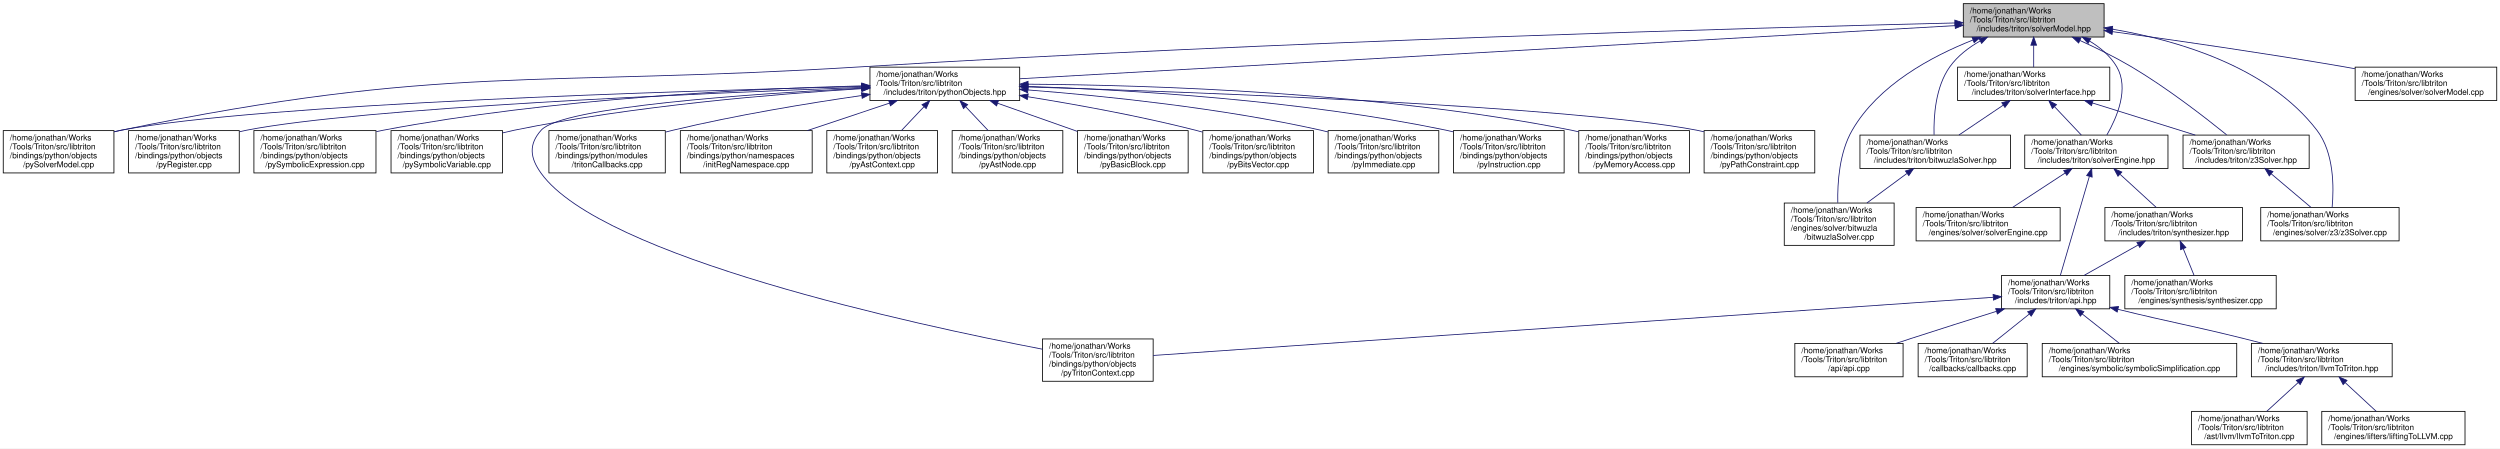
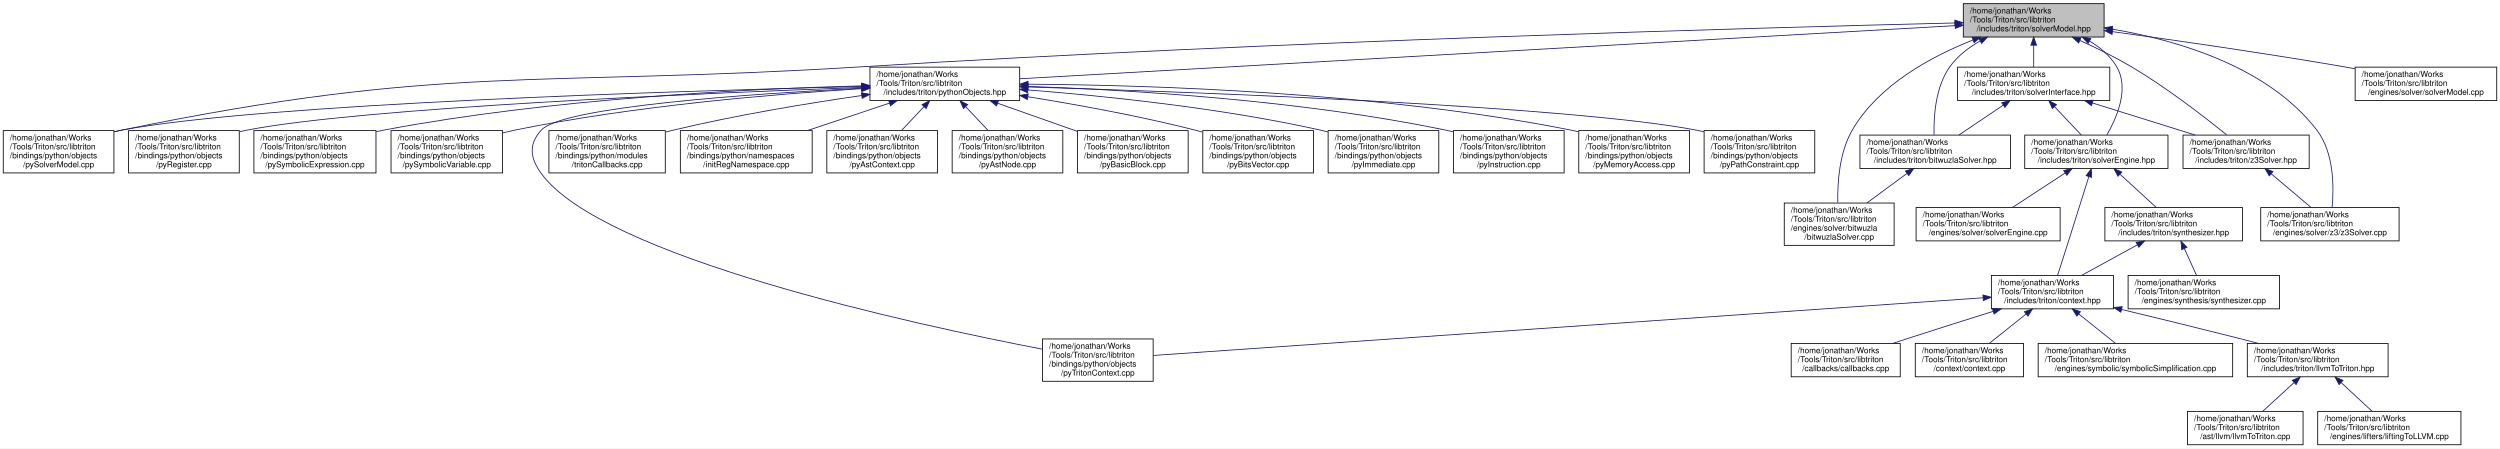
<svg xmlns="http://www.w3.org/2000/svg" xmlns:xlink="http://www.w3.org/1999/xlink" width="3072pt" height="551pt" viewBox="0.00 0.00 3072.00 551.00">
  <g id="graph0" class="graph" transform="scale(1 1) rotate(0) translate(4 547)">
    <polygon fill="white" stroke="transparent" points="-4,4 -4,-547 3068,-547 3068,4 -4,4" />
    <g id="node1" class="node">
      <g id="a_node1">
        <a xlink:title=" ">
          <polygon fill="#bfbfbf" stroke="black" points="2408.5,-501.5 2408.5,-542.5 2581.5,-542.5 2581.5,-501.5 2408.5,-501.5" />
          <text text-anchor="start" x="2416.5" y="-530.5" font-family="Helvetica,sans-Serif" font-size="10.00">/home/jonathan/Works</text>
          <text text-anchor="start" x="2416.5" y="-519.5" font-family="Helvetica,sans-Serif" font-size="10.00">/Tools/Triton/src/libtriton</text>
          <text text-anchor="middle" x="2495" y="-508.5" font-family="Helvetica,sans-Serif" font-size="10.00">/includes/triton/solverModel.hpp</text>
        </a>
      </g>
    </g>
    <g id="node2" class="node">
      <g id="a_node2">
        <a xlink:href="pySolverModel_8cpp.html" target="_top" xlink:title=" ">
          <polygon fill="white" stroke="black" points="0,-334.5 0,-386.5 136,-386.5 136,-334.5 0,-334.5" />
          <text text-anchor="start" x="8" y="-374.5" font-family="Helvetica,sans-Serif" font-size="10.00">/home/jonathan/Works</text>
          <text text-anchor="start" x="8" y="-363.5" font-family="Helvetica,sans-Serif" font-size="10.00">/Tools/Triton/src/libtriton</text>
          <text text-anchor="start" x="8" y="-352.5" font-family="Helvetica,sans-Serif" font-size="10.00">/bindings/python/objects</text>
          <text text-anchor="middle" x="68" y="-341.5" font-family="Helvetica,sans-Serif" font-size="10.00">/pySolverModel.cpp</text>
        </a>
      </g>
    </g>
    <g id="edge1" class="edge">
      <path fill="none" stroke="midnightblue" d="M2398.05,-518.78C2166.06,-513.14 1560.66,-496.41 1056,-465 650.41,-439.76 543.06,-468.77 145,-387 142.1,-386.4 139.16,-385.74 136.21,-385.01" />
      <polygon fill="midnightblue" stroke="midnightblue" points="2398.07,-522.29 2408.15,-519.03 2398.24,-515.29 2398.07,-522.29" />
    </g>
    <g id="node3" class="node">
      <g id="a_node3">
        <a xlink:href="bitwuzlaSolver_8cpp.html" target="_top" xlink:title=" ">
          <polygon fill="white" stroke="black" points="2188.5,-245.5 2188.5,-297.5 2323.5,-297.5 2323.5,-245.5 2188.5,-245.5" />
          <text text-anchor="start" x="2196.5" y="-285.5" font-family="Helvetica,sans-Serif" font-size="10.00">/home/jonathan/Works</text>
          <text text-anchor="start" x="2196.5" y="-274.5" font-family="Helvetica,sans-Serif" font-size="10.00">/Tools/Triton/src/libtriton</text>
          <text text-anchor="start" x="2196.5" y="-263.5" font-family="Helvetica,sans-Serif" font-size="10.00">/engines/solver/bitwuzla</text>
          <text text-anchor="middle" x="2256" y="-252.5" font-family="Helvetica,sans-Serif" font-size="10.00">/bitwuzlaSolver.cpp</text>
        </a>
      </g>
    </g>
    <g id="edge2" class="edge">
      <path fill="none" stroke="midnightblue" d="M2420.45,-497.86C2368.88,-477.54 2304,-442.42 2272,-387 2256.14,-359.54 2253.76,-322.36 2254.27,-297.92" />
      <polygon fill="midnightblue" stroke="midnightblue" points="2419.32,-501.17 2429.91,-501.48 2421.83,-494.63 2419.32,-501.17" />
    </g>
    <g id="node4" class="node">
      <g id="a_node4">
        <a xlink:href="solverModel_8cpp.html" target="_top" xlink:title=" ">
          <polygon fill="white" stroke="black" points="2890,-423.5 2890,-464.5 3064,-464.5 3064,-423.5 2890,-423.5" />
          <text text-anchor="start" x="2898" y="-452.5" font-family="Helvetica,sans-Serif" font-size="10.00">/home/jonathan/Works</text>
          <text text-anchor="start" x="2898" y="-441.5" font-family="Helvetica,sans-Serif" font-size="10.00">/Tools/Triton/src/libtriton</text>
          <text text-anchor="middle" x="2977" y="-430.5" font-family="Helvetica,sans-Serif" font-size="10.00">/engines/solver/solverModel.cpp</text>
        </a>
      </g>
    </g>
    <g id="edge3" class="edge">
      <path fill="none" stroke="midnightblue" d="M2592.01,-508.09C2669.13,-497.51 2779.69,-481.6 2876,-465 2880.49,-464.23 2885.09,-463.41 2889.73,-462.56" />
      <polygon fill="midnightblue" stroke="midnightblue" points="2591.26,-504.66 2581.82,-509.49 2592.21,-511.6 2591.26,-504.66" />
    </g>
    <g id="node5" class="node">
      <g id="a_node5">
        <a xlink:href="z3Solver_8cpp.html" target="_top" xlink:title=" ">
          <polygon fill="white" stroke="black" points="2774,-251 2774,-292 2944,-292 2944,-251 2774,-251" />
          <text text-anchor="start" x="2782" y="-280" font-family="Helvetica,sans-Serif" font-size="10.00">/home/jonathan/Works</text>
          <text text-anchor="start" x="2782" y="-269" font-family="Helvetica,sans-Serif" font-size="10.00">/Tools/Triton/src/libtriton</text>
          <text text-anchor="middle" x="2859" y="-258" font-family="Helvetica,sans-Serif" font-size="10.00">/engines/solver/z3/z3Solver.cpp</text>
        </a>
      </g>
    </g>
    <g id="edge4" class="edge">
      <path fill="none" stroke="midnightblue" d="M2591.75,-511.15C2672.36,-497.47 2783.3,-464.83 2843,-387 2864.13,-359.45 2864.01,-316.84 2861.71,-292.11" />
      <polygon fill="midnightblue" stroke="midnightblue" points="2590.89,-507.75 2581.58,-512.81 2592.01,-514.66 2590.89,-507.75" />
    </g>
    <g id="node6" class="node">
      <g id="a_node6">
        <a xlink:href="bitwuzlaSolver_8hpp.html" target="_top" xlink:title=" ">
          <polygon fill="white" stroke="black" points="2281.5,-340 2281.5,-381 2466.5,-381 2466.5,-340 2281.5,-340" />
          <text text-anchor="start" x="2289.5" y="-369" font-family="Helvetica,sans-Serif" font-size="10.00">/home/jonathan/Works</text>
          <text text-anchor="start" x="2289.5" y="-358" font-family="Helvetica,sans-Serif" font-size="10.00">/Tools/Triton/src/libtriton</text>
          <text text-anchor="middle" x="2374" y="-347" font-family="Helvetica,sans-Serif" font-size="10.00">/includes/triton/bitwuzlaSolver.hpp</text>
        </a>
      </g>
    </g>
    <g id="edge5" class="edge">
      <path fill="none" stroke="midnightblue" d="M2429.31,-496.72C2415.08,-488.64 2401.48,-478.21 2392,-465 2374.24,-440.26 2371.99,-403.75 2372.57,-381.36" />
      <polygon fill="midnightblue" stroke="midnightblue" points="2427.74,-499.85 2438.21,-501.46 2431.02,-493.67 2427.74,-499.85" />
    </g>
    <g id="node7" class="node">
      <g id="a_node7">
        <a xlink:href="pythonObjects_8hpp.html" target="_top" xlink:title=" ">
          <polygon fill="white" stroke="black" points="1065,-423.5 1065,-464.5 1249,-464.5 1249,-423.5 1065,-423.5" />
          <text text-anchor="start" x="1073" y="-452.5" font-family="Helvetica,sans-Serif" font-size="10.00">/home/jonathan/Works</text>
          <text text-anchor="start" x="1073" y="-441.5" font-family="Helvetica,sans-Serif" font-size="10.00">/Tools/Triton/src/libtriton</text>
          <text text-anchor="middle" x="1157" y="-430.5" font-family="Helvetica,sans-Serif" font-size="10.00">/includes/triton/pythonObjects.hpp</text>
        </a>
      </g>
    </g>
    <g id="edge7" class="edge">
      <path fill="none" stroke="midnightblue" d="M2398.42,-515.51C2150.25,-501.42 1492.75,-464.07 1249.33,-450.24" />
      <polygon fill="midnightblue" stroke="midnightblue" points="2398.32,-519.01 2408.5,-516.09 2398.71,-512.03 2398.32,-519.01" />
    </g>
    <g id="node22" class="node">
      <g id="a_node22">
        <a xlink:href="solverEngine_8hpp.html" target="_top" xlink:title=" ">
          <polygon fill="white" stroke="black" points="2484,-340 2484,-381 2660,-381 2660,-340 2484,-340" />
          <text text-anchor="start" x="2492" y="-369" font-family="Helvetica,sans-Serif" font-size="10.00">/home/jonathan/Works</text>
          <text text-anchor="start" x="2492" y="-358" font-family="Helvetica,sans-Serif" font-size="10.00">/Tools/Triton/src/libtriton</text>
          <text text-anchor="middle" x="2572" y="-347" font-family="Helvetica,sans-Serif" font-size="10.00">/includes/triton/solverEngine.hpp</text>
        </a>
      </g>
    </g>
    <g id="edge23" class="edge">
      <path fill="none" stroke="midnightblue" d="M2563.62,-496.56C2576.92,-488.59 2589.15,-478.26 2597,-465 2612.63,-438.59 2597.48,-402.91 2584.89,-381.09" />
      <polygon fill="midnightblue" stroke="midnightblue" points="2561.81,-493.56 2554.76,-501.47 2565.2,-499.69 2561.81,-493.56" />
    </g>
    <g id="node33" class="node">
      <g id="a_node33">
        <a xlink:href="solverInterface_8hpp.html" target="_top" xlink:title=" ">
          <polygon fill="white" stroke="black" points="2401.5,-423.5 2401.5,-464.5 2588.5,-464.5 2588.5,-423.5 2401.5,-423.5" />
          <text text-anchor="start" x="2409.5" y="-452.5" font-family="Helvetica,sans-Serif" font-size="10.00">/home/jonathan/Works</text>
          <text text-anchor="start" x="2409.5" y="-441.5" font-family="Helvetica,sans-Serif" font-size="10.00">/Tools/Triton/src/libtriton</text>
          <text text-anchor="middle" x="2495" y="-430.5" font-family="Helvetica,sans-Serif" font-size="10.00">/includes/triton/solverInterface.hpp</text>
        </a>
      </g>
    </g>
    <g id="edge36" class="edge">
      <path fill="none" stroke="midnightblue" d="M2495,-491.3C2495,-482.3 2495,-472.65 2495,-464.51" />
      <polygon fill="midnightblue" stroke="midnightblue" points="2491.5,-491.43 2495,-501.43 2498.5,-491.43 2491.5,-491.43" />
    </g>
    <g id="node34" class="node">
      <g id="a_node34">
        <a xlink:href="z3Solver_8hpp.html" target="_top" xlink:title=" ">
          <polygon fill="white" stroke="black" points="2678.5,-340 2678.5,-381 2833.5,-381 2833.5,-340 2678.5,-340" />
          <text text-anchor="start" x="2686.5" y="-369" font-family="Helvetica,sans-Serif" font-size="10.00">/home/jonathan/Works</text>
          <text text-anchor="start" x="2686.5" y="-358" font-family="Helvetica,sans-Serif" font-size="10.00">/Tools/Triton/src/libtriton</text>
          <text text-anchor="middle" x="2756" y="-347" font-family="Helvetica,sans-Serif" font-size="10.00">/includes/triton/z3Solver.hpp</text>
        </a>
      </g>
    </g>
    <g id="edge41" class="edge">
      <path fill="none" stroke="midnightblue" d="M2551.72,-497.3C2572.12,-488.06 2595.02,-476.84 2615,-465 2658.37,-439.3 2704.78,-403.41 2732.05,-381.35" />
      <polygon fill="midnightblue" stroke="midnightblue" points="2550.24,-494.12 2542.54,-501.4 2553.1,-500.51 2550.24,-494.12" />
    </g>
    <g id="edge6" class="edge">
      <path fill="none" stroke="midnightblue" d="M2339.21,-333.85C2323.68,-322.4 2305.46,-308.96 2290.02,-297.58" />
      <polygon fill="midnightblue" stroke="midnightblue" points="2337.39,-336.86 2347.52,-339.98 2341.55,-331.22 2337.39,-336.86" />
    </g>
    <g id="edge19" class="edge">
      <path fill="none" stroke="midnightblue" d="M1054.3,-440.76C832.94,-435.37 316.98,-419.64 145,-387 142.09,-386.45 139.15,-385.82 136.19,-385.12" />
      <polygon fill="midnightblue" stroke="midnightblue" points="1054.54,-444.27 1064.62,-441.01 1054.7,-437.27 1054.54,-444.27" />
    </g>
    <g id="node8" class="node">
      <g id="a_node8">
        <a xlink:href="tritonCallbacks_8cpp.html" target="_top" xlink:title=" ">
          <polygon fill="white" stroke="black" points="670.5,-334.5 670.5,-386.5 813.5,-386.5 813.5,-334.5 670.5,-334.5" />
          <text text-anchor="start" x="678.5" y="-374.5" font-family="Helvetica,sans-Serif" font-size="10.00">/home/jonathan/Works</text>
          <text text-anchor="start" x="678.5" y="-363.5" font-family="Helvetica,sans-Serif" font-size="10.00">/Tools/Triton/src/libtriton</text>
          <text text-anchor="start" x="678.5" y="-352.5" font-family="Helvetica,sans-Serif" font-size="10.00">/bindings/python/modules</text>
          <text text-anchor="middle" x="742" y="-341.5" font-family="Helvetica,sans-Serif" font-size="10.00">/tritonCallbacks.cpp</text>
        </a>
      </g>
    </g>
    <g id="edge8" class="edge">
      <path fill="none" stroke="midnightblue" d="M1054.81,-429.62C988.31,-420 899.95,-405.47 823,-387 819.99,-386.28 816.93,-385.5 813.84,-384.69" />
      <polygon fill="midnightblue" stroke="midnightblue" points="1054.48,-433.11 1064.87,-431.07 1055.47,-426.18 1054.48,-433.11" />
    </g>
    <g id="node9" class="node">
      <g id="a_node9">
        <a xlink:href="initRegNamespace_8cpp.html" target="_top" xlink:title=" ">
          <polygon fill="white" stroke="black" points="832,-334.5 832,-386.5 994,-386.5 994,-334.5 832,-334.5" />
          <text text-anchor="start" x="840" y="-374.5" font-family="Helvetica,sans-Serif" font-size="10.00">/home/jonathan/Works</text>
          <text text-anchor="start" x="840" y="-363.5" font-family="Helvetica,sans-Serif" font-size="10.00">/Tools/Triton/src/libtriton</text>
          <text text-anchor="start" x="840" y="-352.5" font-family="Helvetica,sans-Serif" font-size="10.00">/bindings/python/namespaces</text>
          <text text-anchor="middle" x="913" y="-341.5" font-family="Helvetica,sans-Serif" font-size="10.00">/initRegNamespace.cpp</text>
        </a>
      </g>
    </g>
    <g id="edge9" class="edge">
      <path fill="none" stroke="midnightblue" d="M1089.02,-420.29C1057.64,-409.81 1020.28,-397.33 988.08,-386.58" />
      <polygon fill="midnightblue" stroke="midnightblue" points="1087.96,-423.63 1098.56,-423.48 1090.18,-416.99 1087.96,-423.63" />
    </g>
    <g id="node10" class="node">
      <g id="a_node10">
        <a xlink:href="pyAstContext_8cpp.html" target="_top" xlink:title=" ">
          <polygon fill="white" stroke="black" points="1012,-334.5 1012,-386.5 1148,-386.5 1148,-334.5 1012,-334.5" />
          <text text-anchor="start" x="1020" y="-374.5" font-family="Helvetica,sans-Serif" font-size="10.00">/home/jonathan/Works</text>
          <text text-anchor="start" x="1020" y="-363.5" font-family="Helvetica,sans-Serif" font-size="10.00">/Tools/Triton/src/libtriton</text>
          <text text-anchor="start" x="1020" y="-352.5" font-family="Helvetica,sans-Serif" font-size="10.00">/bindings/python/objects</text>
          <text text-anchor="middle" x="1080" y="-341.5" font-family="Helvetica,sans-Serif" font-size="10.00">/pyAstContext.cpp</text>
        </a>
      </g>
    </g>
    <g id="edge10" class="edge">
      <path fill="none" stroke="midnightblue" d="M1131.46,-415.96C1122.51,-406.5 1112.51,-395.91 1103.72,-386.61" />
      <polygon fill="midnightblue" stroke="midnightblue" points="1128.95,-418.41 1138.36,-423.27 1134.04,-413.6 1128.95,-418.41" />
    </g>
    <g id="node11" class="node">
      <g id="a_node11">
        <a xlink:href="pyAstNode_8cpp.html" target="_top" xlink:title=" ">
          <polygon fill="white" stroke="black" points="1166,-334.5 1166,-386.5 1302,-386.5 1302,-334.5 1166,-334.5" />
          <text text-anchor="start" x="1174" y="-374.5" font-family="Helvetica,sans-Serif" font-size="10.00">/home/jonathan/Works</text>
          <text text-anchor="start" x="1174" y="-363.5" font-family="Helvetica,sans-Serif" font-size="10.00">/Tools/Triton/src/libtriton</text>
          <text text-anchor="start" x="1174" y="-352.5" font-family="Helvetica,sans-Serif" font-size="10.00">/bindings/python/objects</text>
          <text text-anchor="middle" x="1234" y="-341.5" font-family="Helvetica,sans-Serif" font-size="10.00">/pyAstNode.cpp</text>
        </a>
      </g>
    </g>
    <g id="edge11" class="edge">
      <path fill="none" stroke="midnightblue" d="M1182.54,-415.96C1191.49,-406.5 1201.49,-395.91 1210.28,-386.61" />
      <polygon fill="midnightblue" stroke="midnightblue" points="1179.96,-413.6 1175.64,-423.27 1185.05,-418.41 1179.96,-413.6" />
    </g>
    <g id="node12" class="node">
      <g id="a_node12">
        <a xlink:href="pyBasicBlock_8cpp.html" target="_top" xlink:title=" ">
          <polygon fill="white" stroke="black" points="1320,-334.5 1320,-386.5 1456,-386.5 1456,-334.5 1320,-334.5" />
          <text text-anchor="start" x="1328" y="-374.5" font-family="Helvetica,sans-Serif" font-size="10.00">/home/jonathan/Works</text>
          <text text-anchor="start" x="1328" y="-363.5" font-family="Helvetica,sans-Serif" font-size="10.00">/Tools/Triton/src/libtriton</text>
          <text text-anchor="start" x="1328" y="-352.5" font-family="Helvetica,sans-Serif" font-size="10.00">/bindings/python/objects</text>
          <text text-anchor="middle" x="1388" y="-341.5" font-family="Helvetica,sans-Serif" font-size="10.00">/pyBasicBlock.cpp</text>
        </a>
      </g>
    </g>
    <g id="edge12" class="edge">
      <path fill="none" stroke="midnightblue" d="M1222.03,-420.06C1252.58,-409.28 1288.99,-396.43 1319.91,-385.52" />
      <polygon fill="midnightblue" stroke="midnightblue" points="1220.6,-416.85 1212.33,-423.48 1222.93,-423.45 1220.6,-416.85" />
    </g>
    <g id="node13" class="node">
      <g id="a_node13">
        <a xlink:href="pyBitsVector_8cpp.html" target="_top" xlink:title=" ">
          <polygon fill="white" stroke="black" points="1474,-334.5 1474,-386.5 1610,-386.5 1610,-334.5 1474,-334.5" />
          <text text-anchor="start" x="1482" y="-374.5" font-family="Helvetica,sans-Serif" font-size="10.00">/home/jonathan/Works</text>
          <text text-anchor="start" x="1482" y="-363.5" font-family="Helvetica,sans-Serif" font-size="10.00">/Tools/Triton/src/libtriton</text>
          <text text-anchor="start" x="1482" y="-352.5" font-family="Helvetica,sans-Serif" font-size="10.00">/bindings/python/objects</text>
          <text text-anchor="middle" x="1542" y="-341.5" font-family="Helvetica,sans-Serif" font-size="10.00">/pyBitsVector.cpp</text>
        </a>
      </g>
    </g>
    <g id="edge13" class="edge">
      <path fill="none" stroke="midnightblue" d="M1258.95,-428.14C1319.31,-418.43 1397.03,-404.34 1465,-387 1467.87,-386.27 1470.78,-385.49 1473.71,-384.67" />
      <polygon fill="midnightblue" stroke="midnightblue" points="1258.36,-424.69 1249.03,-429.72 1259.46,-431.6 1258.36,-424.69" />
    </g>
    <g id="node14" class="node">
      <g id="a_node14">
        <a xlink:href="pyImmediate_8cpp.html" target="_top" xlink:title=" ">
          <polygon fill="white" stroke="black" points="1628,-334.5 1628,-386.5 1764,-386.5 1764,-334.5 1628,-334.5" />
          <text text-anchor="start" x="1636" y="-374.5" font-family="Helvetica,sans-Serif" font-size="10.00">/home/jonathan/Works</text>
          <text text-anchor="start" x="1636" y="-363.5" font-family="Helvetica,sans-Serif" font-size="10.00">/Tools/Triton/src/libtriton</text>
          <text text-anchor="start" x="1636" y="-352.5" font-family="Helvetica,sans-Serif" font-size="10.00">/bindings/python/objects</text>
          <text text-anchor="middle" x="1696" y="-341.5" font-family="Helvetica,sans-Serif" font-size="10.00">/pyImmediate.cpp</text>
        </a>
      </g>
    </g>
    <g id="edge14" class="edge">
      <path fill="none" stroke="midnightblue" d="M1259.19,-436.48C1353.47,-429.09 1496.9,-414.33 1619,-387 1621.89,-386.35 1624.82,-385.64 1627.76,-384.88" />
      <polygon fill="midnightblue" stroke="midnightblue" points="1258.78,-433 1249.08,-437.26 1259.32,-439.98 1258.78,-433" />
    </g>
    <g id="node15" class="node">
      <g id="a_node15">
        <a xlink:href="pyInstruction_8cpp.html" target="_top" xlink:title=" ">
          <polygon fill="white" stroke="black" points="1782,-334.5 1782,-386.5 1918,-386.5 1918,-334.5 1782,-334.5" />
          <text text-anchor="start" x="1790" y="-374.5" font-family="Helvetica,sans-Serif" font-size="10.00">/home/jonathan/Works</text>
          <text text-anchor="start" x="1790" y="-363.5" font-family="Helvetica,sans-Serif" font-size="10.00">/Tools/Triton/src/libtriton</text>
          <text text-anchor="start" x="1790" y="-352.5" font-family="Helvetica,sans-Serif" font-size="10.00">/bindings/python/objects</text>
          <text text-anchor="middle" x="1850" y="-341.5" font-family="Helvetica,sans-Serif" font-size="10.00">/pyInstruction.cpp</text>
        </a>
      </g>
    </g>
    <g id="edge15" class="edge">
      <path fill="none" stroke="midnightblue" d="M1259.19,-440.85C1382.26,-436.63 1594.69,-424.12 1773,-387 1775.9,-386.4 1778.83,-385.72 1781.79,-384.99" />
      <polygon fill="midnightblue" stroke="midnightblue" points="1258.91,-437.36 1249.03,-441.19 1259.14,-444.36 1258.91,-437.36" />
    </g>
    <g id="node16" class="node">
      <g id="a_node16">
        <a xlink:href="pyMemoryAccess_8cpp.html" target="_top" xlink:title=" ">
          <polygon fill="white" stroke="black" points="1936,-334.5 1936,-386.5 2072,-386.5 2072,-334.5 1936,-334.5" />
          <text text-anchor="start" x="1944" y="-374.5" font-family="Helvetica,sans-Serif" font-size="10.00">/home/jonathan/Works</text>
          <text text-anchor="start" x="1944" y="-363.5" font-family="Helvetica,sans-Serif" font-size="10.00">/Tools/Triton/src/libtriton</text>
          <text text-anchor="start" x="1944" y="-352.5" font-family="Helvetica,sans-Serif" font-size="10.00">/bindings/python/objects</text>
          <text text-anchor="middle" x="2004" y="-341.5" font-family="Helvetica,sans-Serif" font-size="10.00">/pyMemoryAccess.cpp</text>
        </a>
      </g>
    </g>
    <g id="edge16" class="edge">
      <path fill="none" stroke="midnightblue" d="M1259.27,-443.55C1407.79,-442.55 1691.19,-433.87 1927,-387 1929.9,-386.42 1932.84,-385.77 1935.8,-385.06" />
      <polygon fill="midnightblue" stroke="midnightblue" points="1259.23,-440.05 1249.25,-443.61 1259.27,-447.05 1259.23,-440.05" />
    </g>
    <g id="node17" class="node">
      <g id="a_node17">
        <a xlink:href="pyPathConstraint_8cpp.html" target="_top" xlink:title=" ">
          <polygon fill="white" stroke="black" points="2090,-334.5 2090,-386.5 2226,-386.5 2226,-334.5 2090,-334.5" />
          <text text-anchor="start" x="2098" y="-374.5" font-family="Helvetica,sans-Serif" font-size="10.00">/home/jonathan/Works</text>
          <text text-anchor="start" x="2098" y="-363.5" font-family="Helvetica,sans-Serif" font-size="10.00">/Tools/Triton/src/libtriton</text>
          <text text-anchor="start" x="2098" y="-352.5" font-family="Helvetica,sans-Serif" font-size="10.00">/bindings/python/objects</text>
          <text text-anchor="middle" x="2158" y="-341.5" font-family="Helvetica,sans-Serif" font-size="10.00">/pyPathConstraint.cpp</text>
        </a>
      </g>
    </g>
    <g id="edge17" class="edge">
      <path fill="none" stroke="midnightblue" d="M1259.4,-440.14C1465.99,-433.81 1926.19,-416.8 2081,-387 2083.9,-386.44 2086.85,-385.8 2089.81,-385.1" />
      <polygon fill="midnightblue" stroke="midnightblue" points="1259.04,-436.65 1249.15,-440.45 1259.26,-443.64 1259.04,-436.65" />
    </g>
    <g id="node18" class="node">
      <g id="a_node18">
        <a xlink:href="pyRegister_8cpp.html" target="_top" xlink:title=" ">
          <polygon fill="white" stroke="black" points="154,-334.5 154,-386.5 290,-386.5 290,-334.5 154,-334.5" />
          <text text-anchor="start" x="162" y="-374.5" font-family="Helvetica,sans-Serif" font-size="10.00">/home/jonathan/Works</text>
          <text text-anchor="start" x="162" y="-363.5" font-family="Helvetica,sans-Serif" font-size="10.00">/Tools/Triton/src/libtriton</text>
          <text text-anchor="start" x="162" y="-352.5" font-family="Helvetica,sans-Serif" font-size="10.00">/bindings/python/objects</text>
          <text text-anchor="middle" x="222" y="-341.5" font-family="Helvetica,sans-Serif" font-size="10.00">/pyRegister.cpp</text>
        </a>
      </g>
    </g>
    <g id="edge18" class="edge">
      <path fill="none" stroke="midnightblue" d="M1054.38,-439.57C859.1,-432.51 440.87,-414.65 299,-387 296.1,-386.43 293.15,-385.79 290.19,-385.08" />
      <polygon fill="midnightblue" stroke="midnightblue" points="1054.53,-443.08 1064.65,-439.94 1054.78,-436.09 1054.53,-443.08" />
    </g>
    <g id="node19" class="node">
      <g id="a_node19">
        <a xlink:href="pySymbolicExpression_8cpp.html" target="_top" xlink:title=" ">
          <polygon fill="white" stroke="black" points="308,-334.5 308,-386.5 458,-386.5 458,-334.5 308,-334.5" />
          <text text-anchor="start" x="316" y="-374.5" font-family="Helvetica,sans-Serif" font-size="10.00">/home/jonathan/Works</text>
          <text text-anchor="start" x="316" y="-363.5" font-family="Helvetica,sans-Serif" font-size="10.00">/Tools/Triton/src/libtriton</text>
          <text text-anchor="start" x="316" y="-352.5" font-family="Helvetica,sans-Serif" font-size="10.00">/bindings/python/objects</text>
          <text text-anchor="middle" x="383" y="-341.5" font-family="Helvetica,sans-Serif" font-size="10.00">/pySymbolicExpression.cpp</text>
        </a>
      </g>
    </g>
    <g id="edge20" class="edge">
      <path fill="none" stroke="midnightblue" d="M1054.55,-441.5C919,-437.97 673.12,-426.18 467,-387 464.16,-386.46 461.27,-385.86 458.37,-385.21" />
      <polygon fill="midnightblue" stroke="midnightblue" points="1054.84,-445.01 1064.92,-441.76 1055.01,-438.01 1054.84,-445.01" />
    </g>
    <g id="node20" class="node">
      <g id="a_node20">
        <a xlink:href="pySymbolicVariable_8cpp.html" target="_top" xlink:title=" ">
          <polygon fill="white" stroke="black" points="476.5,-334.5 476.5,-386.5 613.5,-386.5 613.5,-334.5 476.5,-334.5" />
          <text text-anchor="start" x="484.5" y="-374.5" font-family="Helvetica,sans-Serif" font-size="10.00">/home/jonathan/Works</text>
          <text text-anchor="start" x="484.5" y="-363.5" font-family="Helvetica,sans-Serif" font-size="10.00">/Tools/Triton/src/libtriton</text>
          <text text-anchor="start" x="484.5" y="-352.5" font-family="Helvetica,sans-Serif" font-size="10.00">/bindings/python/objects</text>
          <text text-anchor="middle" x="545" y="-341.5" font-family="Helvetica,sans-Serif" font-size="10.00">/pySymbolicVariable.cpp</text>
        </a>
      </g>
    </g>
    <g id="edge21" class="edge">
      <path fill="none" stroke="midnightblue" d="M1054.74,-438.02C947.53,-431.45 774.6,-416.99 628,-387 623.27,-386.03 618.43,-384.91 613.58,-383.68" />
      <polygon fill="midnightblue" stroke="midnightblue" points="1054.72,-441.53 1064.91,-438.64 1055.14,-434.54 1054.72,-441.53" />
    </g>
    <g id="node21" class="node">
      <g id="a_node21">
        <a xlink:href="pyTritonContext_8cpp.html" target="_top" xlink:title=" ">
          <polygon fill="white" stroke="black" points="1277,-78.5 1277,-130.5 1413,-130.5 1413,-78.5 1277,-78.5" />
          <text text-anchor="start" x="1285" y="-118.5" font-family="Helvetica,sans-Serif" font-size="10.00">/home/jonathan/Works</text>
          <text text-anchor="start" x="1285" y="-107.5" font-family="Helvetica,sans-Serif" font-size="10.00">/Tools/Triton/src/libtriton</text>
          <text text-anchor="start" x="1285" y="-96.5" font-family="Helvetica,sans-Serif" font-size="10.00">/bindings/python/objects</text>
          <text text-anchor="middle" x="1345" y="-85.5" font-family="Helvetica,sans-Serif" font-size="10.00">/pyTritonContext.cpp</text>
        </a>
      </g>
    </g>
    <g id="edge22" class="edge">
      <path fill="none" stroke="midnightblue" d="M1054.75,-438.61C917.2,-431.65 686.73,-415.8 661,-387 645.31,-369.43 647.23,-353.11 661,-334 735,-231.26 1119,-148.24 1276.99,-117.9" />
      <polygon fill="midnightblue" stroke="midnightblue" points="1054.73,-442.12 1064.89,-439.12 1055.08,-435.13 1054.73,-442.12" />
    </g>
    <g id="node23" class="node">
      <g id="a_node23">
        <a xlink:href="solverEngine_8cpp.html" target="_top" xlink:title=" ">
          <polygon fill="white" stroke="black" points="2350.5,-251 2350.5,-292 2527.5,-292 2527.5,-251 2350.5,-251" />
          <text text-anchor="start" x="2358.5" y="-280" font-family="Helvetica,sans-Serif" font-size="10.00">/home/jonathan/Works</text>
          <text text-anchor="start" x="2358.5" y="-269" font-family="Helvetica,sans-Serif" font-size="10.00">/Tools/Triton/src/libtriton</text>
          <text text-anchor="middle" x="2439" y="-258" font-family="Helvetica,sans-Serif" font-size="10.00">/engines/solver/solverEngine.cpp</text>
        </a>
      </g>
    </g>
    <g id="edge24" class="edge">
      <path fill="none" stroke="midnightblue" d="M2533.67,-334.43C2513.18,-321.02 2488.31,-304.76 2469.21,-292.26" />
      <polygon fill="midnightblue" stroke="midnightblue" points="2531.87,-337.43 2542.15,-339.98 2535.7,-331.57 2531.87,-337.43" />
    </g>
    <g id="node24" class="node">
      <g id="a_node24">
-         <a xlink:href="api_8hpp.html" target="_top" xlink:title=" ">
-           <polygon fill="white" stroke="black" points="2455.5,-167.5 2455.5,-208.5 2588.5,-208.5 2588.5,-167.5 2455.5,-167.5" />
-           <text text-anchor="start" x="2463.5" y="-196.5" font-family="Helvetica,sans-Serif" font-size="10.00">/home/jonathan/Works</text>
-           <text text-anchor="start" x="2463.5" y="-185.5" font-family="Helvetica,sans-Serif" font-size="10.00">/Tools/Triton/src/libtriton</text>
-           <text text-anchor="middle" x="2522" y="-174.5" font-family="Helvetica,sans-Serif" font-size="10.00">/includes/triton/api.hpp</text>
+         <a xlink:href="context_8hpp.html" target="_top" xlink:title=" ">
+           <polygon fill="white" stroke="black" points="2443,-167.5 2443,-208.5 2593,-208.5 2593,-167.5 2443,-167.5" />
+           <text text-anchor="start" x="2451" y="-196.5" font-family="Helvetica,sans-Serif" font-size="10.00">/home/jonathan/Works</text>
+           <text text-anchor="start" x="2451" y="-185.5" font-family="Helvetica,sans-Serif" font-size="10.00">/Tools/Triton/src/libtriton</text>
+           <text text-anchor="middle" x="2518" y="-174.5" font-family="Helvetica,sans-Serif" font-size="10.00">/includes/triton/context.hpp</text>
        </a>
      </g>
    </g>
    <g id="edge25" class="edge">
-       <path fill="none" stroke="midnightblue" d="M2563.32,-329.9C2553.12,-295.11 2536.47,-238.34 2527.75,-208.59" />
-       <polygon fill="midnightblue" stroke="midnightblue" points="2560.09,-331.33 2566.26,-339.94 2566.81,-329.36 2560.09,-331.33" />
+       <path fill="none" stroke="midnightblue" d="M2562.8,-330.05C2555.56,-306.92 2545.18,-273.89 2536,-245 2532.16,-232.93 2527.82,-219.42 2524.36,-208.69" />
+       <polygon fill="midnightblue" stroke="midnightblue" points="2559.47,-331.13 2565.79,-339.63 2566.15,-329.04 2559.47,-331.13" />
    </g>
    <g id="node31" class="node">
      <g id="a_node31">
        <a xlink:href="synthesizer_8hpp.html" target="_top" xlink:title=" ">
          <polygon fill="white" stroke="black" points="2582.5,-251 2582.5,-292 2751.5,-292 2751.5,-251 2582.5,-251" />
          <text text-anchor="start" x="2590.5" y="-280" font-family="Helvetica,sans-Serif" font-size="10.00">/home/jonathan/Works</text>
          <text text-anchor="start" x="2590.5" y="-269" font-family="Helvetica,sans-Serif" font-size="10.00">/Tools/Triton/src/libtriton</text>
          <text text-anchor="middle" x="2667" y="-258" font-family="Helvetica,sans-Serif" font-size="10.00">/includes/triton/synthesizer.hpp</text>
        </a>
      </g>
    </g>
    <g id="edge33" class="edge">
      <path fill="none" stroke="midnightblue" d="M2601.2,-332.76C2615.5,-319.66 2632.43,-304.16 2645.53,-292.16" />
      <polygon fill="midnightblue" stroke="midnightblue" points="2598.57,-330.42 2593.56,-339.76 2603.3,-335.59 2598.57,-330.42" />
    </g>
-     <g id="edge27" class="edge">
-       <path fill="none" stroke="midnightblue" d="M2445.37,-181.69C2229.41,-166.74 1618.27,-124.42 1413.12,-110.22" />
-       <polygon fill="midnightblue" stroke="midnightblue" points="2445.13,-185.19 2455.35,-182.38 2445.61,-178.2 2445.13,-185.19" />
+     <g id="edge26" class="edge">
+       <path fill="none" stroke="midnightblue" d="M2432.85,-181.08C2210.44,-165.63 1615.31,-124.28 1413.23,-110.24" />
+       <polygon fill="midnightblue" stroke="midnightblue" points="2432.62,-184.58 2442.84,-181.78 2433.11,-177.59 2432.62,-184.58" />
    </g>
    <g id="node25" class="node">
      <g id="a_node25">
-         <a xlink:href="api_8cpp.html" target="_top" xlink:title=" ">
-           <polygon fill="white" stroke="black" points="2201.5,-84 2201.5,-125 2334.5,-125 2334.5,-84 2201.5,-84" />
-           <text text-anchor="start" x="2209.5" y="-113" font-family="Helvetica,sans-Serif" font-size="10.00">/home/jonathan/Works</text>
-           <text text-anchor="start" x="2209.5" y="-102" font-family="Helvetica,sans-Serif" font-size="10.00">/Tools/Triton/src/libtriton</text>
-           <text text-anchor="middle" x="2268" y="-91" font-family="Helvetica,sans-Serif" font-size="10.00">/api/api.cpp</text>
-         </a>
-       </g>
-     </g>
-     <g id="edge26" class="edge">
-       <path fill="none" stroke="midnightblue" d="M2449.09,-164.4C2416.84,-154.32 2378.48,-142.21 2344,-131 2338.18,-129.11 2332.11,-127.11 2326.05,-125.1" />
-       <polygon fill="midnightblue" stroke="midnightblue" points="2448.3,-167.82 2458.89,-167.46 2450.39,-161.14 2448.3,-167.82" />
+         <a xlink:href="callbacks_8cpp.html" target="_top" xlink:title=" ">
+           <polygon fill="white" stroke="black" points="2197,-84 2197,-125 2331,-125 2331,-84 2197,-84" />
+           <text text-anchor="start" x="2205" y="-113" font-family="Helvetica,sans-Serif" font-size="10.00">/home/jonathan/Works</text>
+           <text text-anchor="start" x="2205" y="-102" font-family="Helvetica,sans-Serif" font-size="10.00">/Tools/Triton/src/libtriton</text>
+           <text text-anchor="middle" x="2264" y="-91" font-family="Helvetica,sans-Serif" font-size="10.00">/callbacks/callbacks.cpp</text>
+         </a>
+       </g>
+     </g>
+     <g id="edge27" class="edge">
+       <path fill="none" stroke="midnightblue" d="M2445.09,-164.4C2412.84,-154.32 2374.48,-142.21 2340,-131 2334.18,-129.11 2328.11,-127.11 2322.05,-125.1" />
+       <polygon fill="midnightblue" stroke="midnightblue" points="2444.3,-167.82 2454.89,-167.46 2446.39,-161.14 2444.3,-167.82" />
    </g>
    <g id="node26" class="node">
      <g id="a_node26">
-         <a xlink:href="callbacks_8cpp.html" target="_top" xlink:title=" ">
-           <polygon fill="white" stroke="black" points="2353,-84 2353,-125 2487,-125 2487,-84 2353,-84" />
-           <text text-anchor="start" x="2361" y="-113" font-family="Helvetica,sans-Serif" font-size="10.00">/home/jonathan/Works</text>
-           <text text-anchor="start" x="2361" y="-102" font-family="Helvetica,sans-Serif" font-size="10.00">/Tools/Triton/src/libtriton</text>
-           <text text-anchor="middle" x="2420" y="-91" font-family="Helvetica,sans-Serif" font-size="10.00">/callbacks/callbacks.cpp</text>
+         <a xlink:href="context_8cpp.html" target="_top" xlink:title=" ">
+           <polygon fill="white" stroke="black" points="2349.5,-84 2349.5,-125 2482.5,-125 2482.5,-84 2349.5,-84" />
+           <text text-anchor="start" x="2357.5" y="-113" font-family="Helvetica,sans-Serif" font-size="10.00">/home/jonathan/Works</text>
+           <text text-anchor="start" x="2357.5" y="-102" font-family="Helvetica,sans-Serif" font-size="10.00">/Tools/Triton/src/libtriton</text>
+           <text text-anchor="middle" x="2416" y="-91" font-family="Helvetica,sans-Serif" font-size="10.00">/context/context.cpp</text>
        </a>
      </g>
    </g>
    <g id="edge28" class="edge">
-       <path fill="none" stroke="midnightblue" d="M2489.74,-161.22C2475.13,-149.55 2458.14,-135.97 2444.59,-125.14" />
-       <polygon fill="midnightblue" stroke="midnightblue" points="2487.57,-163.97 2497.57,-167.48 2491.94,-158.5 2487.57,-163.97" />
+       <path fill="none" stroke="midnightblue" d="M2485.74,-161.22C2471.13,-149.55 2454.14,-135.97 2440.59,-125.14" />
+       <polygon fill="midnightblue" stroke="midnightblue" points="2483.57,-163.97 2493.57,-167.48 2487.94,-158.5 2483.57,-163.97" />
    </g>
    <g id="node27" class="node">
      <g id="a_node27">
        <a xlink:href="symbolicSimplification_8cpp.html" target="_top" xlink:title=" ">
-           <polygon fill="white" stroke="black" points="2505.5,-84 2505.5,-125 2744.5,-125 2744.5,-84 2505.5,-84" />
-           <text text-anchor="start" x="2513.5" y="-113" font-family="Helvetica,sans-Serif" font-size="10.00">/home/jonathan/Works</text>
-           <text text-anchor="start" x="2513.5" y="-102" font-family="Helvetica,sans-Serif" font-size="10.00">/Tools/Triton/src/libtriton</text>
-           <text text-anchor="middle" x="2625" y="-91" font-family="Helvetica,sans-Serif" font-size="10.00">/engines/symbolic/symbolicSimplification.cpp</text>
+           <polygon fill="white" stroke="black" points="2500.5,-84 2500.5,-125 2739.5,-125 2739.5,-84 2500.5,-84" />
+           <text text-anchor="start" x="2508.5" y="-113" font-family="Helvetica,sans-Serif" font-size="10.00">/home/jonathan/Works</text>
+           <text text-anchor="start" x="2508.5" y="-102" font-family="Helvetica,sans-Serif" font-size="10.00">/Tools/Triton/src/libtriton</text>
+           <text text-anchor="middle" x="2620" y="-91" font-family="Helvetica,sans-Serif" font-size="10.00">/engines/symbolic/symbolicSimplification.cpp</text>
        </a>
      </g>
    </g>
    <g id="edge29" class="edge">
-       <path fill="none" stroke="midnightblue" d="M2554.58,-161.22C2569.33,-149.55 2586.49,-135.97 2600.17,-125.14" />
-       <polygon fill="midnightblue" stroke="midnightblue" points="2552.34,-158.53 2546.67,-167.48 2556.68,-164.02 2552.34,-158.53" />
+       <path fill="none" stroke="midnightblue" d="M2550.26,-161.22C2564.87,-149.55 2581.86,-135.97 2595.41,-125.14" />
+       <polygon fill="midnightblue" stroke="midnightblue" points="2548.06,-158.5 2542.43,-167.48 2552.43,-163.97 2548.06,-158.5" />
    </g>
    <g id="node28" class="node">
      <g id="a_node28">
        <a xlink:href="llvmToTriton_8hpp.html" target="_top" xlink:title=" ">
-           <polygon fill="white" stroke="black" points="2762.5,-84 2762.5,-125 2935.5,-125 2935.5,-84 2762.5,-84" />
-           <text text-anchor="start" x="2770.5" y="-113" font-family="Helvetica,sans-Serif" font-size="10.00">/home/jonathan/Works</text>
-           <text text-anchor="start" x="2770.5" y="-102" font-family="Helvetica,sans-Serif" font-size="10.00">/Tools/Triton/src/libtriton</text>
-           <text text-anchor="middle" x="2849" y="-91" font-family="Helvetica,sans-Serif" font-size="10.00">/includes/triton/llvmToTriton.hpp</text>
+           <polygon fill="white" stroke="black" points="2757.5,-84 2757.5,-125 2930.5,-125 2930.5,-84 2757.5,-84" />
+           <text text-anchor="start" x="2765.5" y="-113" font-family="Helvetica,sans-Serif" font-size="10.00">/home/jonathan/Works</text>
+           <text text-anchor="start" x="2765.5" y="-102" font-family="Helvetica,sans-Serif" font-size="10.00">/Tools/Triton/src/libtriton</text>
+           <text text-anchor="middle" x="2844" y="-91" font-family="Helvetica,sans-Serif" font-size="10.00">/includes/triton/llvmToTriton.hpp</text>
        </a>
      </g>
    </g>
    <g id="edge30" class="edge">
-       <path fill="none" stroke="midnightblue" d="M2598.42,-166.93C2668.27,-149.81 2687.32,-147.35 2753,-131 2760.61,-129.11 2768.55,-127.08 2776.46,-125.03" />
-       <polygon fill="midnightblue" stroke="midnightblue" points="2597.57,-163.54 2588.7,-169.33 2599.25,-170.33 2597.57,-163.54" />
+       <path fill="none" stroke="midnightblue" d="M2603.15,-166.71C2646.56,-156.26 2700.15,-143.18 2748,-131 2755.52,-129.09 2763.36,-127.06 2771.18,-125.01" />
+       <polygon fill="midnightblue" stroke="midnightblue" points="2602.1,-163.37 2593.2,-169.11 2603.74,-170.17 2602.1,-163.37" />
    </g>
    <g id="node29" class="node">
      <g id="a_node29">
        <a xlink:href="llvmToTriton_8cpp.html" target="_top" xlink:title=" ">
-           <polygon fill="white" stroke="black" points="2689,-0.5 2689,-41.5 2831,-41.5 2831,-0.5 2689,-0.5" />
-           <text text-anchor="start" x="2697" y="-29.5" font-family="Helvetica,sans-Serif" font-size="10.00">/home/jonathan/Works</text>
-           <text text-anchor="start" x="2697" y="-18.5" font-family="Helvetica,sans-Serif" font-size="10.00">/Tools/Triton/src/libtriton</text>
-           <text text-anchor="middle" x="2760" y="-7.5" font-family="Helvetica,sans-Serif" font-size="10.00">/ast/llvm/llvmToTriton.cpp</text>
+           <polygon fill="white" stroke="black" points="2684,-0.5 2684,-41.5 2826,-41.5 2826,-0.5 2684,-0.5" />
+           <text text-anchor="start" x="2692" y="-29.5" font-family="Helvetica,sans-Serif" font-size="10.00">/home/jonathan/Works</text>
+           <text text-anchor="start" x="2692" y="-18.5" font-family="Helvetica,sans-Serif" font-size="10.00">/Tools/Triton/src/libtriton</text>
+           <text text-anchor="middle" x="2755" y="-7.5" font-family="Helvetica,sans-Serif" font-size="10.00">/ast/llvm/llvmToTriton.cpp</text>
        </a>
      </g>
    </g>
    <g id="edge31" class="edge">
-       <path fill="none" stroke="midnightblue" d="M2819.91,-76.86C2807.34,-65.35 2792.9,-52.13 2781.35,-41.55" />
-       <polygon fill="midnightblue" stroke="midnightblue" points="2817.72,-79.6 2827.46,-83.77 2822.44,-74.44 2817.72,-79.6" />
+       <path fill="none" stroke="midnightblue" d="M2814.91,-76.86C2802.34,-65.35 2787.9,-52.13 2776.35,-41.55" />
+       <polygon fill="midnightblue" stroke="midnightblue" points="2812.72,-79.6 2822.46,-83.77 2817.44,-74.44 2812.72,-79.6" />
    </g>
    <g id="node30" class="node">
      <g id="a_node30">
        <a xlink:href="liftingToLLVM_8cpp.html" target="_top" xlink:title=" ">
-           <polygon fill="white" stroke="black" points="2849,-0.5 2849,-41.5 3025,-41.5 3025,-0.5 2849,-0.5" />
-           <text text-anchor="start" x="2857" y="-29.5" font-family="Helvetica,sans-Serif" font-size="10.00">/home/jonathan/Works</text>
-           <text text-anchor="start" x="2857" y="-18.5" font-family="Helvetica,sans-Serif" font-size="10.00">/Tools/Triton/src/libtriton</text>
-           <text text-anchor="middle" x="2937" y="-7.5" font-family="Helvetica,sans-Serif" font-size="10.00">/engines/lifters/liftingToLLVM.cpp</text>
+           <polygon fill="white" stroke="black" points="2844,-0.5 2844,-41.5 3020,-41.5 3020,-0.5 2844,-0.5" />
+           <text text-anchor="start" x="2852" y="-29.5" font-family="Helvetica,sans-Serif" font-size="10.00">/home/jonathan/Works</text>
+           <text text-anchor="start" x="2852" y="-18.5" font-family="Helvetica,sans-Serif" font-size="10.00">/Tools/Triton/src/libtriton</text>
+           <text text-anchor="middle" x="2932" y="-7.5" font-family="Helvetica,sans-Serif" font-size="10.00">/engines/lifters/liftingToLLVM.cpp</text>
        </a>
      </g>
    </g>
    <g id="edge32" class="edge">
-       <path fill="none" stroke="midnightblue" d="M2877.76,-76.86C2890.19,-65.35 2904.47,-52.13 2915.89,-41.55" />
-       <polygon fill="midnightblue" stroke="midnightblue" points="2875.26,-74.41 2870.3,-83.77 2880.02,-79.54 2875.26,-74.41" />
+       <path fill="none" stroke="midnightblue" d="M2872.76,-76.86C2885.19,-65.35 2899.47,-52.13 2910.89,-41.55" />
+       <polygon fill="midnightblue" stroke="midnightblue" points="2870.26,-74.41 2865.3,-83.77 2875.02,-79.54 2870.26,-74.41" />
    </g>
    <g id="edge35" class="edge">
-       <path fill="none" stroke="midnightblue" d="M2623.39,-245.99C2602.05,-233.99 2576.71,-219.75 2556.7,-208.5" />
-       <polygon fill="midnightblue" stroke="midnightblue" points="2621.84,-249.13 2632.27,-250.98 2625.27,-243.03 2621.84,-249.13" />
+       <path fill="none" stroke="midnightblue" d="M2622.48,-246.15C2600.49,-234.12 2574.31,-219.8 2553.66,-208.5" />
+       <polygon fill="midnightblue" stroke="midnightblue" points="2620.86,-249.25 2631.31,-250.98 2624.22,-243.11 2620.86,-249.25" />
    </g>
    <g id="node32" class="node">
      <g id="a_node32">
        <a xlink:href="synthesizer_8cpp.html" target="_top" xlink:title=" ">
-           <polygon fill="white" stroke="black" points="2607,-167.5 2607,-208.5 2793,-208.5 2793,-167.5 2607,-167.5" />
-           <text text-anchor="start" x="2615" y="-196.5" font-family="Helvetica,sans-Serif" font-size="10.00">/home/jonathan/Works</text>
-           <text text-anchor="start" x="2615" y="-185.5" font-family="Helvetica,sans-Serif" font-size="10.00">/Tools/Triton/src/libtriton</text>
-           <text text-anchor="middle" x="2700" y="-174.5" font-family="Helvetica,sans-Serif" font-size="10.00">/engines/synthesis/synthesizer.cpp</text>
+           <polygon fill="white" stroke="black" points="2611,-167.5 2611,-208.5 2797,-208.5 2797,-167.5 2611,-167.5" />
+           <text text-anchor="start" x="2619" y="-196.5" font-family="Helvetica,sans-Serif" font-size="10.00">/home/jonathan/Works</text>
+           <text text-anchor="start" x="2619" y="-185.5" font-family="Helvetica,sans-Serif" font-size="10.00">/Tools/Triton/src/libtriton</text>
+           <text text-anchor="middle" x="2704" y="-174.5" font-family="Helvetica,sans-Serif" font-size="10.00">/engines/synthesis/synthesizer.cpp</text>
        </a>
      </g>
    </g>
    <g id="edge34" class="edge">
-       <path fill="none" stroke="midnightblue" d="M2678.85,-241.23C2683.25,-230.37 2688.12,-218.33 2692.09,-208.55" />
-       <polygon fill="midnightblue" stroke="midnightblue" points="2675.5,-240.19 2674.99,-250.77 2681.99,-242.82 2675.5,-240.19" />
+       <path fill="none" stroke="midnightblue" d="M2680.14,-241.56C2685.11,-230.62 2690.64,-218.43 2695.13,-208.55" />
+       <polygon fill="midnightblue" stroke="midnightblue" points="2676.9,-240.22 2675.96,-250.77 2683.28,-243.11 2676.9,-240.22" />
    </g>
    <g id="edge37" class="edge">
      <path fill="none" stroke="midnightblue" d="M2457.68,-417.87C2440.14,-406.05 2419.54,-392.17 2403.17,-381.14" />
      <polygon fill="midnightblue" stroke="midnightblue" points="2455.77,-420.8 2466.02,-423.48 2459.68,-414.99 2455.77,-420.8" />
    </g>
    <g id="edge38" class="edge">
      <path fill="none" stroke="midnightblue" d="M2520.78,-415.71C2531.51,-404.36 2543.72,-391.43 2553.53,-381.05" />
      <polygon fill="midnightblue" stroke="midnightblue" points="2517.96,-413.6 2513.64,-423.27 2523.05,-418.41 2517.96,-413.6" />
    </g>
    <g id="edge39" class="edge">
      <path fill="none" stroke="midnightblue" d="M2567.13,-420.48C2606.79,-408.09 2655.52,-392.88 2693.54,-381" />
      <polygon fill="midnightblue" stroke="midnightblue" points="2566.02,-417.16 2557.52,-423.48 2568.1,-423.84 2566.02,-417.16" />
    </g>
    <g id="edge40" class="edge">
      <path fill="none" stroke="midnightblue" d="M2786.97,-333.34C2802.58,-320.15 2821.21,-304.42 2835.61,-292.26" />
      <polygon fill="midnightblue" stroke="midnightblue" points="2784.5,-330.85 2779.12,-339.98 2789.01,-336.2 2784.5,-330.85" />
    </g>
  </g>
</svg>
